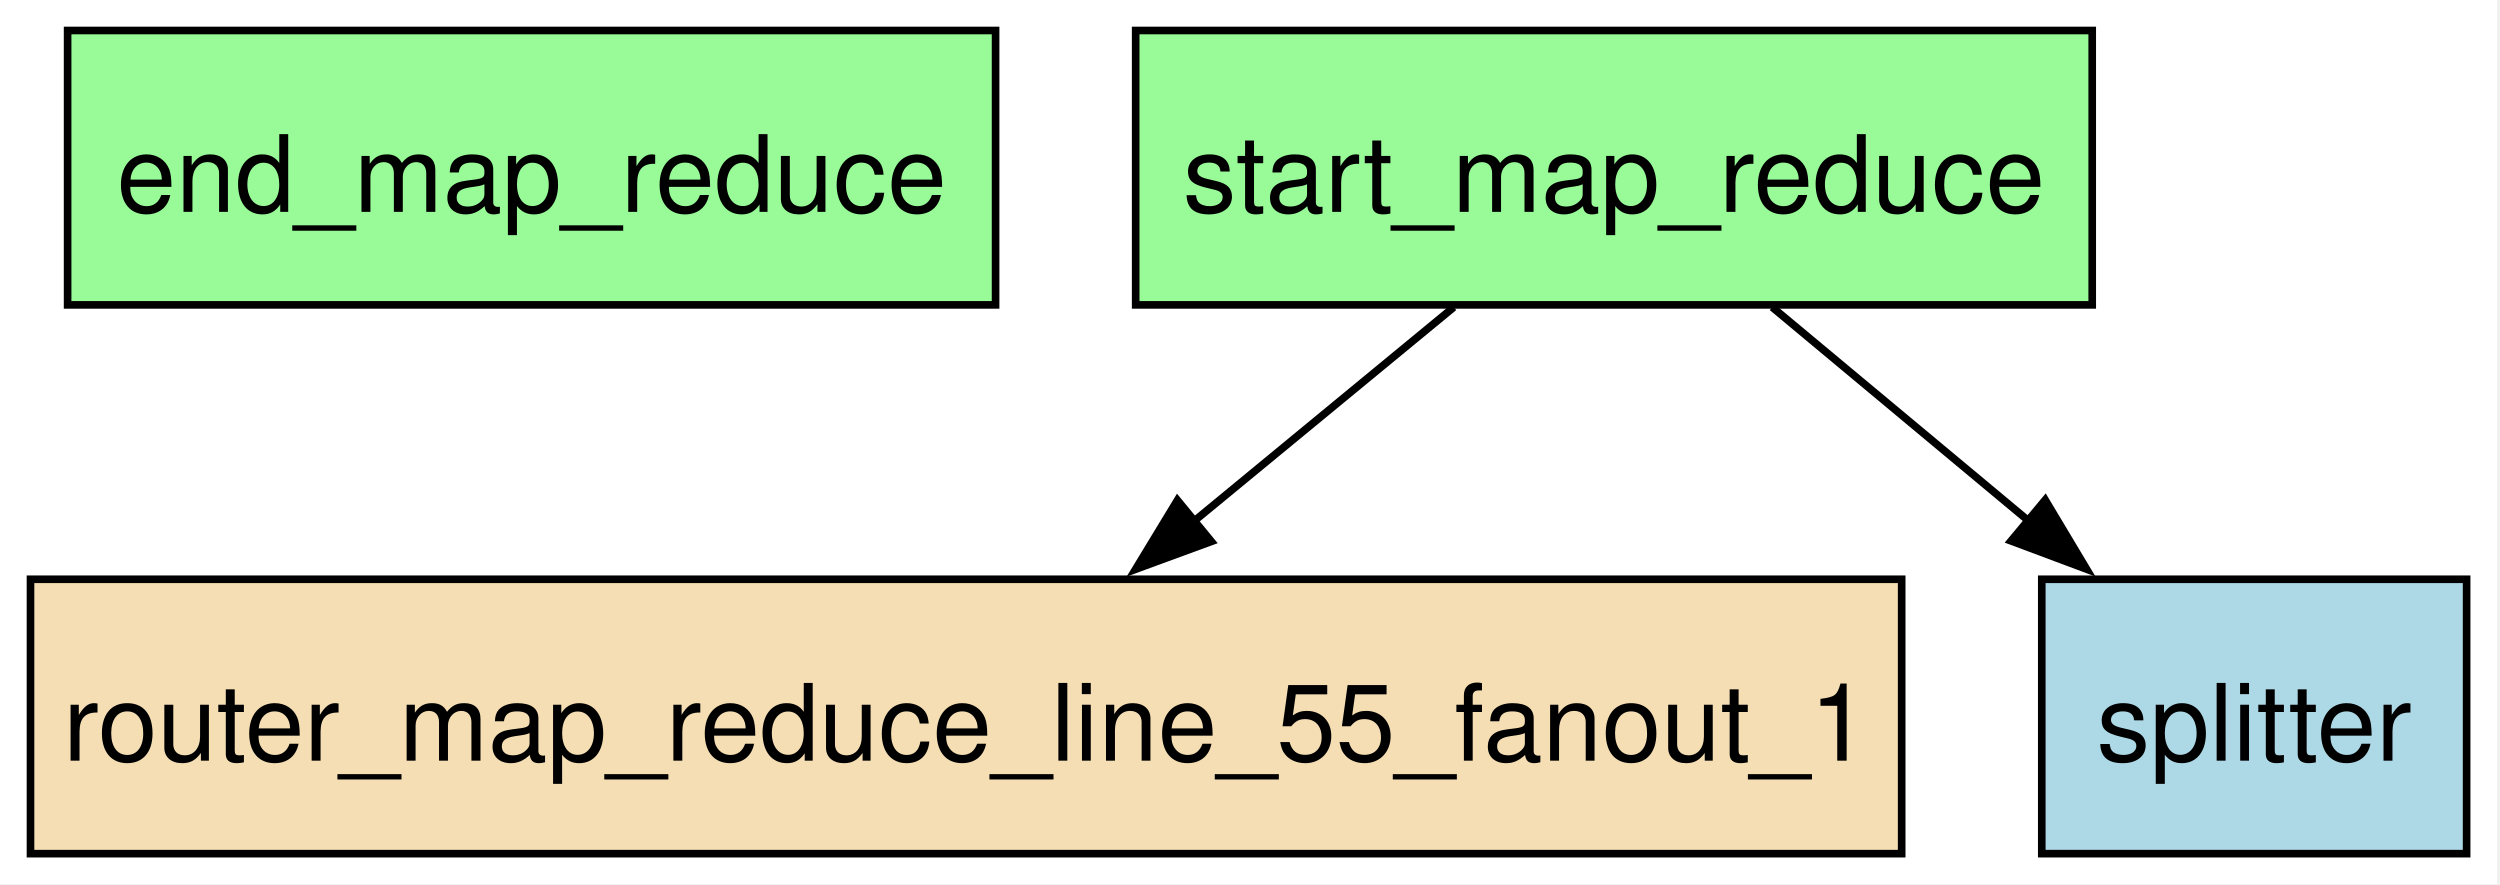
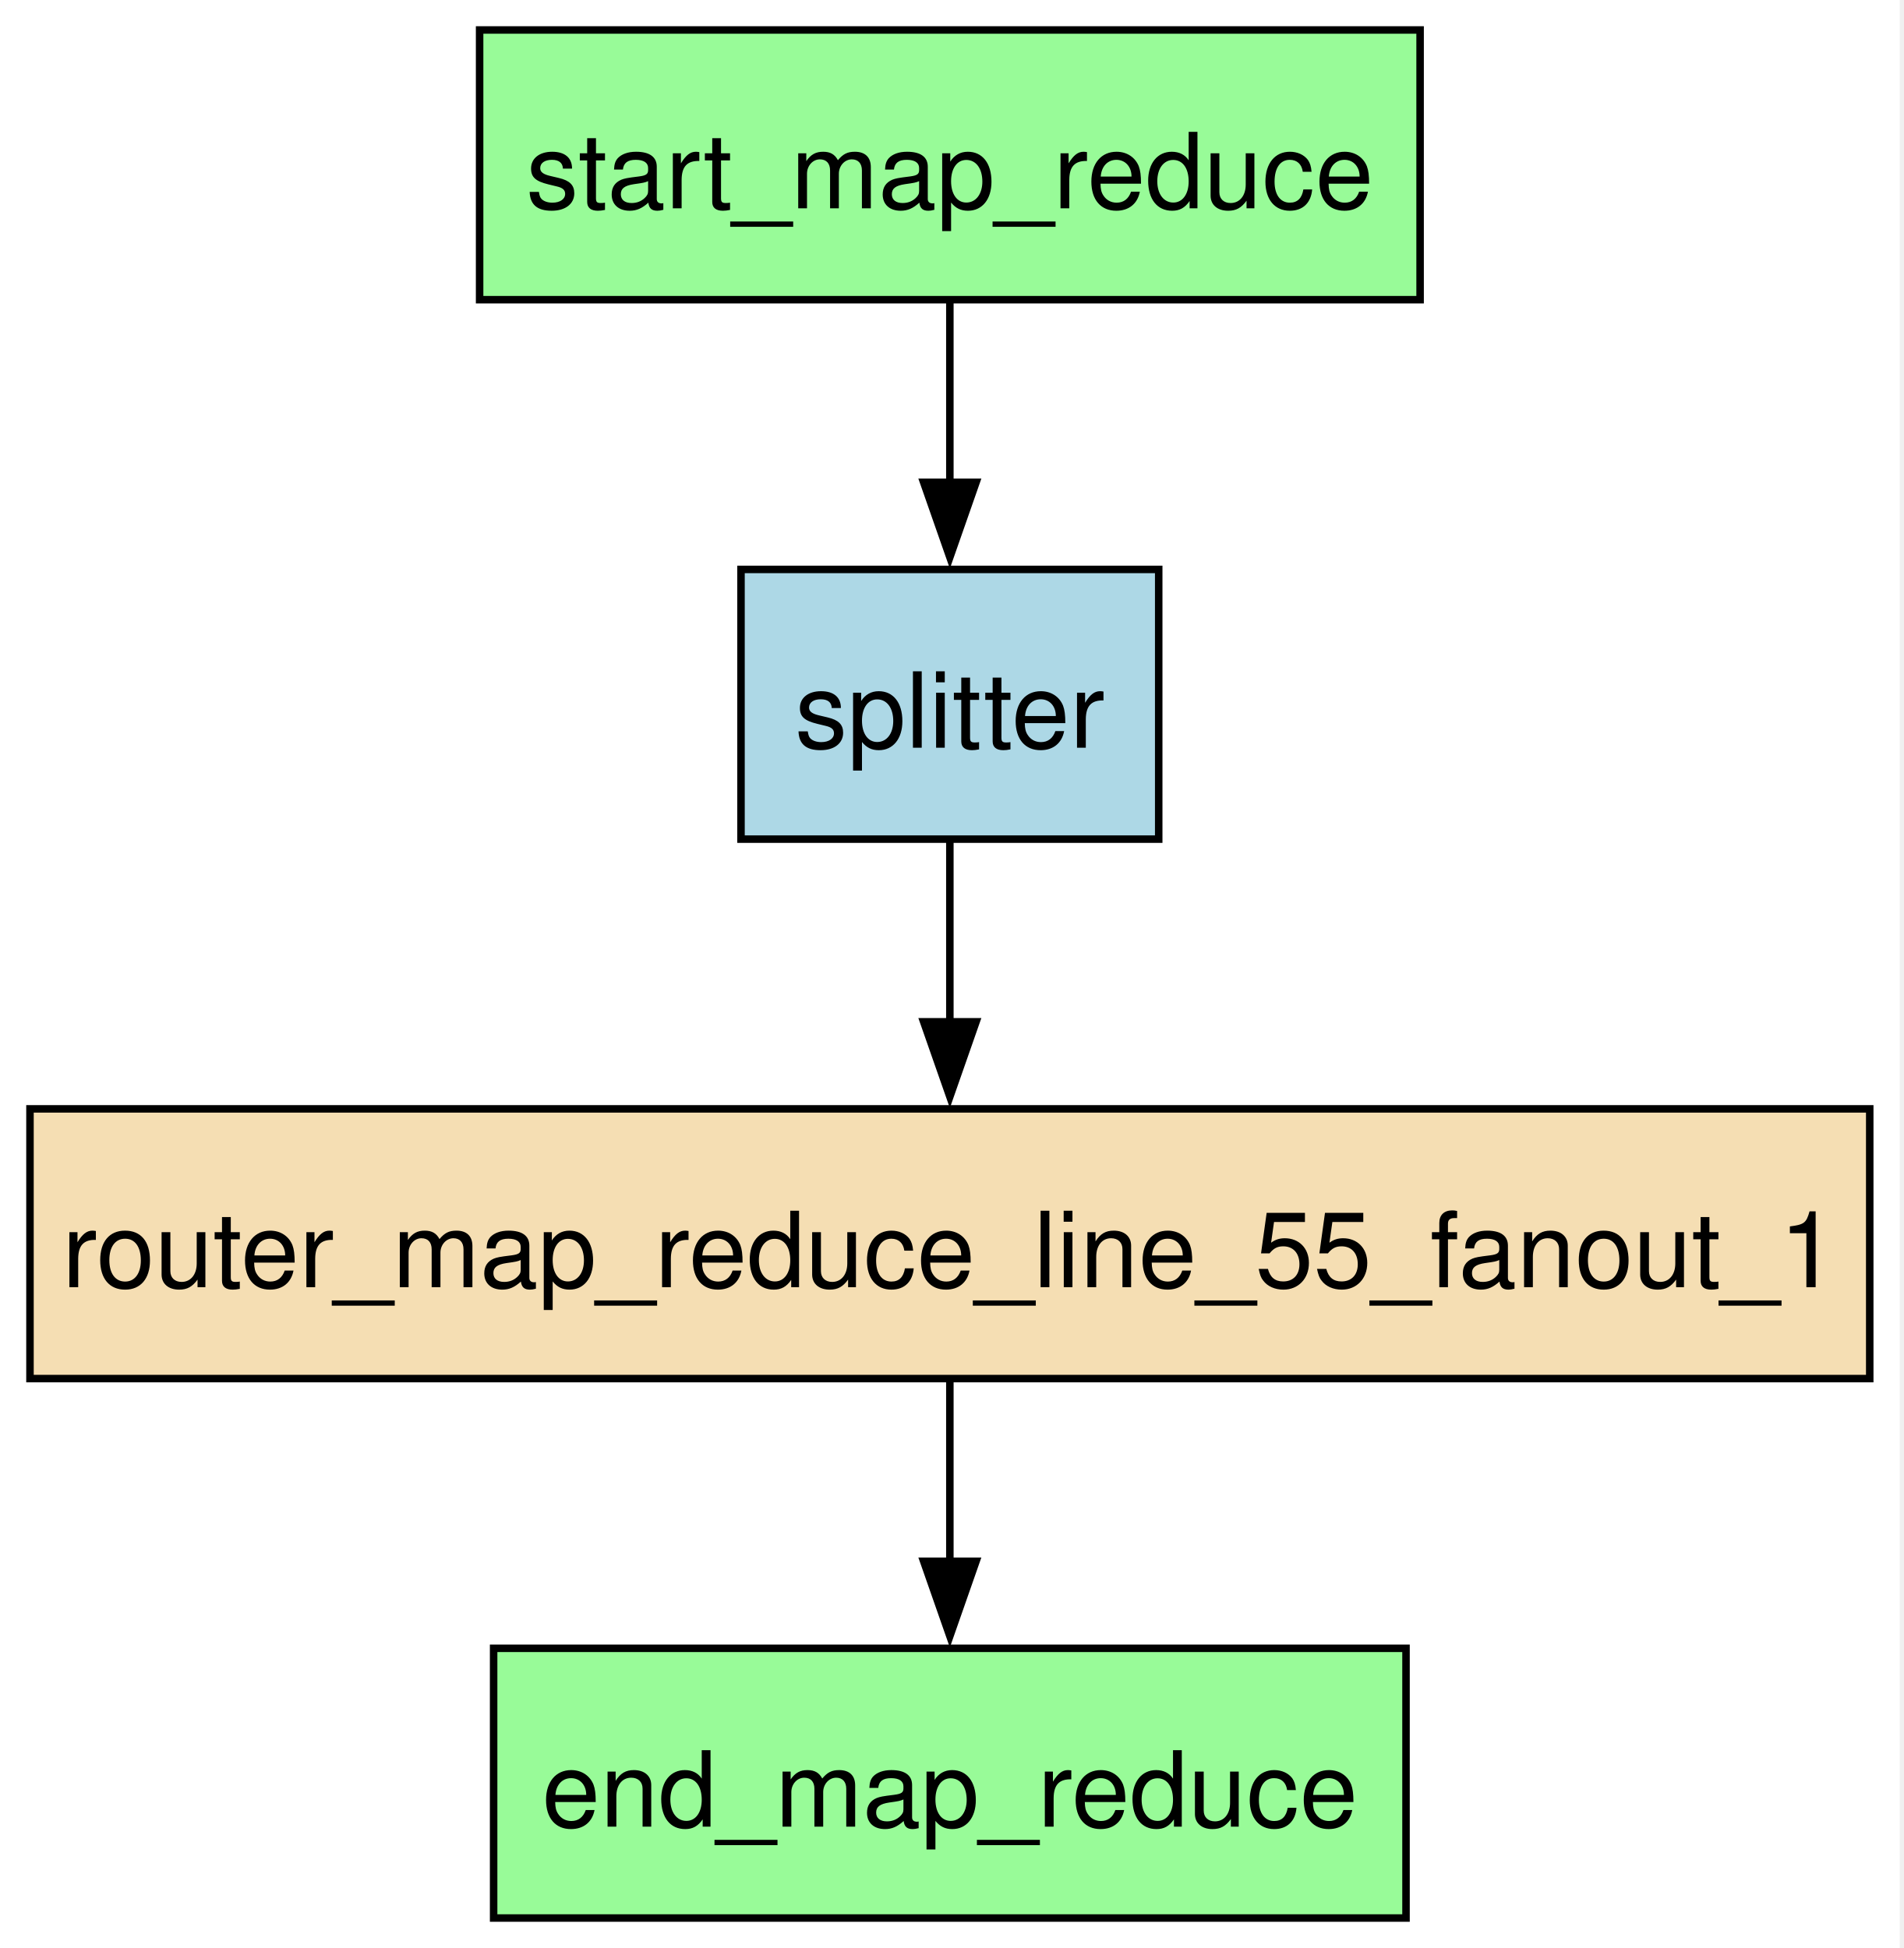
- <svg xmlns="http://www.w3.org/2000/svg" width="328pt" height="116pt" viewBox="0.00 0.00 328.00 116.00">
-   <g id="graph0" class="graph" transform="scale(1 1) rotate(0) translate(4 112)">
-     <polygon fill="white" stroke="none" points="-4,4 -4,-112 323.62,-112 323.62,4 -4,4" />
+ <svg xmlns="http://www.w3.org/2000/svg" width="254pt" height="260pt" viewBox="0.00 0.00 254.00 260.00">
+   <g id="graph0" class="graph" transform="scale(1 1) rotate(0) translate(4 256)">
+     <polygon fill="white" stroke="none" points="-4,4 -4,-256 249.5,-256 249.5,4 -4,4" />
    <g id="node1" class="node">
-       <polygon fill="palegreen" stroke="black" points="126.62,-108 4.87,-108 4.87,-72 126.62,-72 126.62,-108" />
-       <text xml:space="preserve" text-anchor="middle" x="65.75" y="-84.2" font-family="Helvetica,sans-Serif" font-size="14.00">end_map_reduce</text>
+       <polygon fill="palegreen" stroke="black" points="183.62,-36 61.87,-36 61.87,0 183.62,0 183.62,-36" />
+       <text xml:space="preserve" text-anchor="middle" x="122.75" y="-12.2" font-family="Helvetica,sans-Serif" font-size="14.00">end_map_reduce</text>
    </g>
    <g id="node2" class="node">
-       <polygon fill="wheat" stroke="black" points="245.5,-36 0,-36 0,0 245.5,0 245.5,-36" />
-       <text xml:space="preserve" text-anchor="middle" x="122.75" y="-12.2" font-family="Helvetica,sans-Serif" font-size="14.00">router_map_reduce_line_55_fanout_1</text>
+       <polygon fill="wheat" stroke="black" points="245.5,-108 0,-108 0,-72 245.5,-72 245.5,-108" />
+       <text xml:space="preserve" text-anchor="middle" x="122.75" y="-84.2" font-family="Helvetica,sans-Serif" font-size="14.00">router_map_reduce_line_55_fanout_1</text>
+     </g>
+     <g id="edge3" class="edge">
+       <path fill="none" stroke="black" d="M122.75,-71.7C122.75,-64.41 122.75,-55.73 122.75,-47.54" />
+       <polygon fill="black" stroke="black" points="126.25,-47.62 122.75,-37.62 119.25,-47.62 126.25,-47.62" />
    </g>
    <g id="node3" class="node">
-       <polygon fill="lightblue" stroke="black" points="319.62,-36 263.88,-36 263.88,0 319.62,0 319.62,-36" />
-       <text xml:space="preserve" text-anchor="middle" x="291.75" y="-12.2" font-family="Helvetica,sans-Serif" font-size="14.00">splitter</text>
+       <polygon fill="lightblue" stroke="black" points="150.62,-180 94.88,-180 94.88,-144 150.62,-144 150.62,-180" />
+       <text xml:space="preserve" text-anchor="middle" x="122.75" y="-156.2" font-family="Helvetica,sans-Serif" font-size="14.00">splitter</text>
+     </g>
+     <g id="edge2" class="edge">
+       <path fill="none" stroke="black" d="M122.75,-143.7C122.75,-136.41 122.75,-127.73 122.75,-119.54" />
+       <polygon fill="black" stroke="black" points="126.25,-119.62 122.75,-109.62 119.25,-119.62 126.25,-119.62" />
    </g>
    <g id="node4" class="node">
-       <polygon fill="palegreen" stroke="black" points="270.5,-108 145,-108 145,-72 270.5,-72 270.5,-108" />
-       <text xml:space="preserve" text-anchor="middle" x="207.75" y="-84.2" font-family="Helvetica,sans-Serif" font-size="14.00">start_map_reduce</text>
-     </g>
-     <g id="edge2" class="edge">
-       <path fill="none" stroke="black" d="M186.74,-71.7C176.42,-63.2 163.81,-52.81 152.52,-43.51" />
-       <polygon fill="black" stroke="black" points="154.93,-40.96 144.98,-37.31 150.48,-46.37 154.93,-40.96" />
+       <polygon fill="palegreen" stroke="black" points="185.5,-252 60,-252 60,-216 185.5,-216 185.5,-252" />
+       <text xml:space="preserve" text-anchor="middle" x="122.75" y="-228.2" font-family="Helvetica,sans-Serif" font-size="14.00">start_map_reduce</text>
    </g>
    <g id="edge1" class="edge">
-       <path fill="none" stroke="black" d="M228.51,-71.7C238.71,-63.2 251.17,-52.81 262.33,-43.51" />
-       <polygon fill="black" stroke="black" points="264.33,-46.41 269.77,-37.32 259.85,-41.03 264.33,-46.41" />
+       <path fill="none" stroke="black" d="M122.75,-215.7C122.75,-208.41 122.75,-199.73 122.75,-191.54" />
+       <polygon fill="black" stroke="black" points="126.25,-191.62 122.75,-181.62 119.25,-191.62 126.25,-191.62" />
    </g>
  </g>
</svg>
